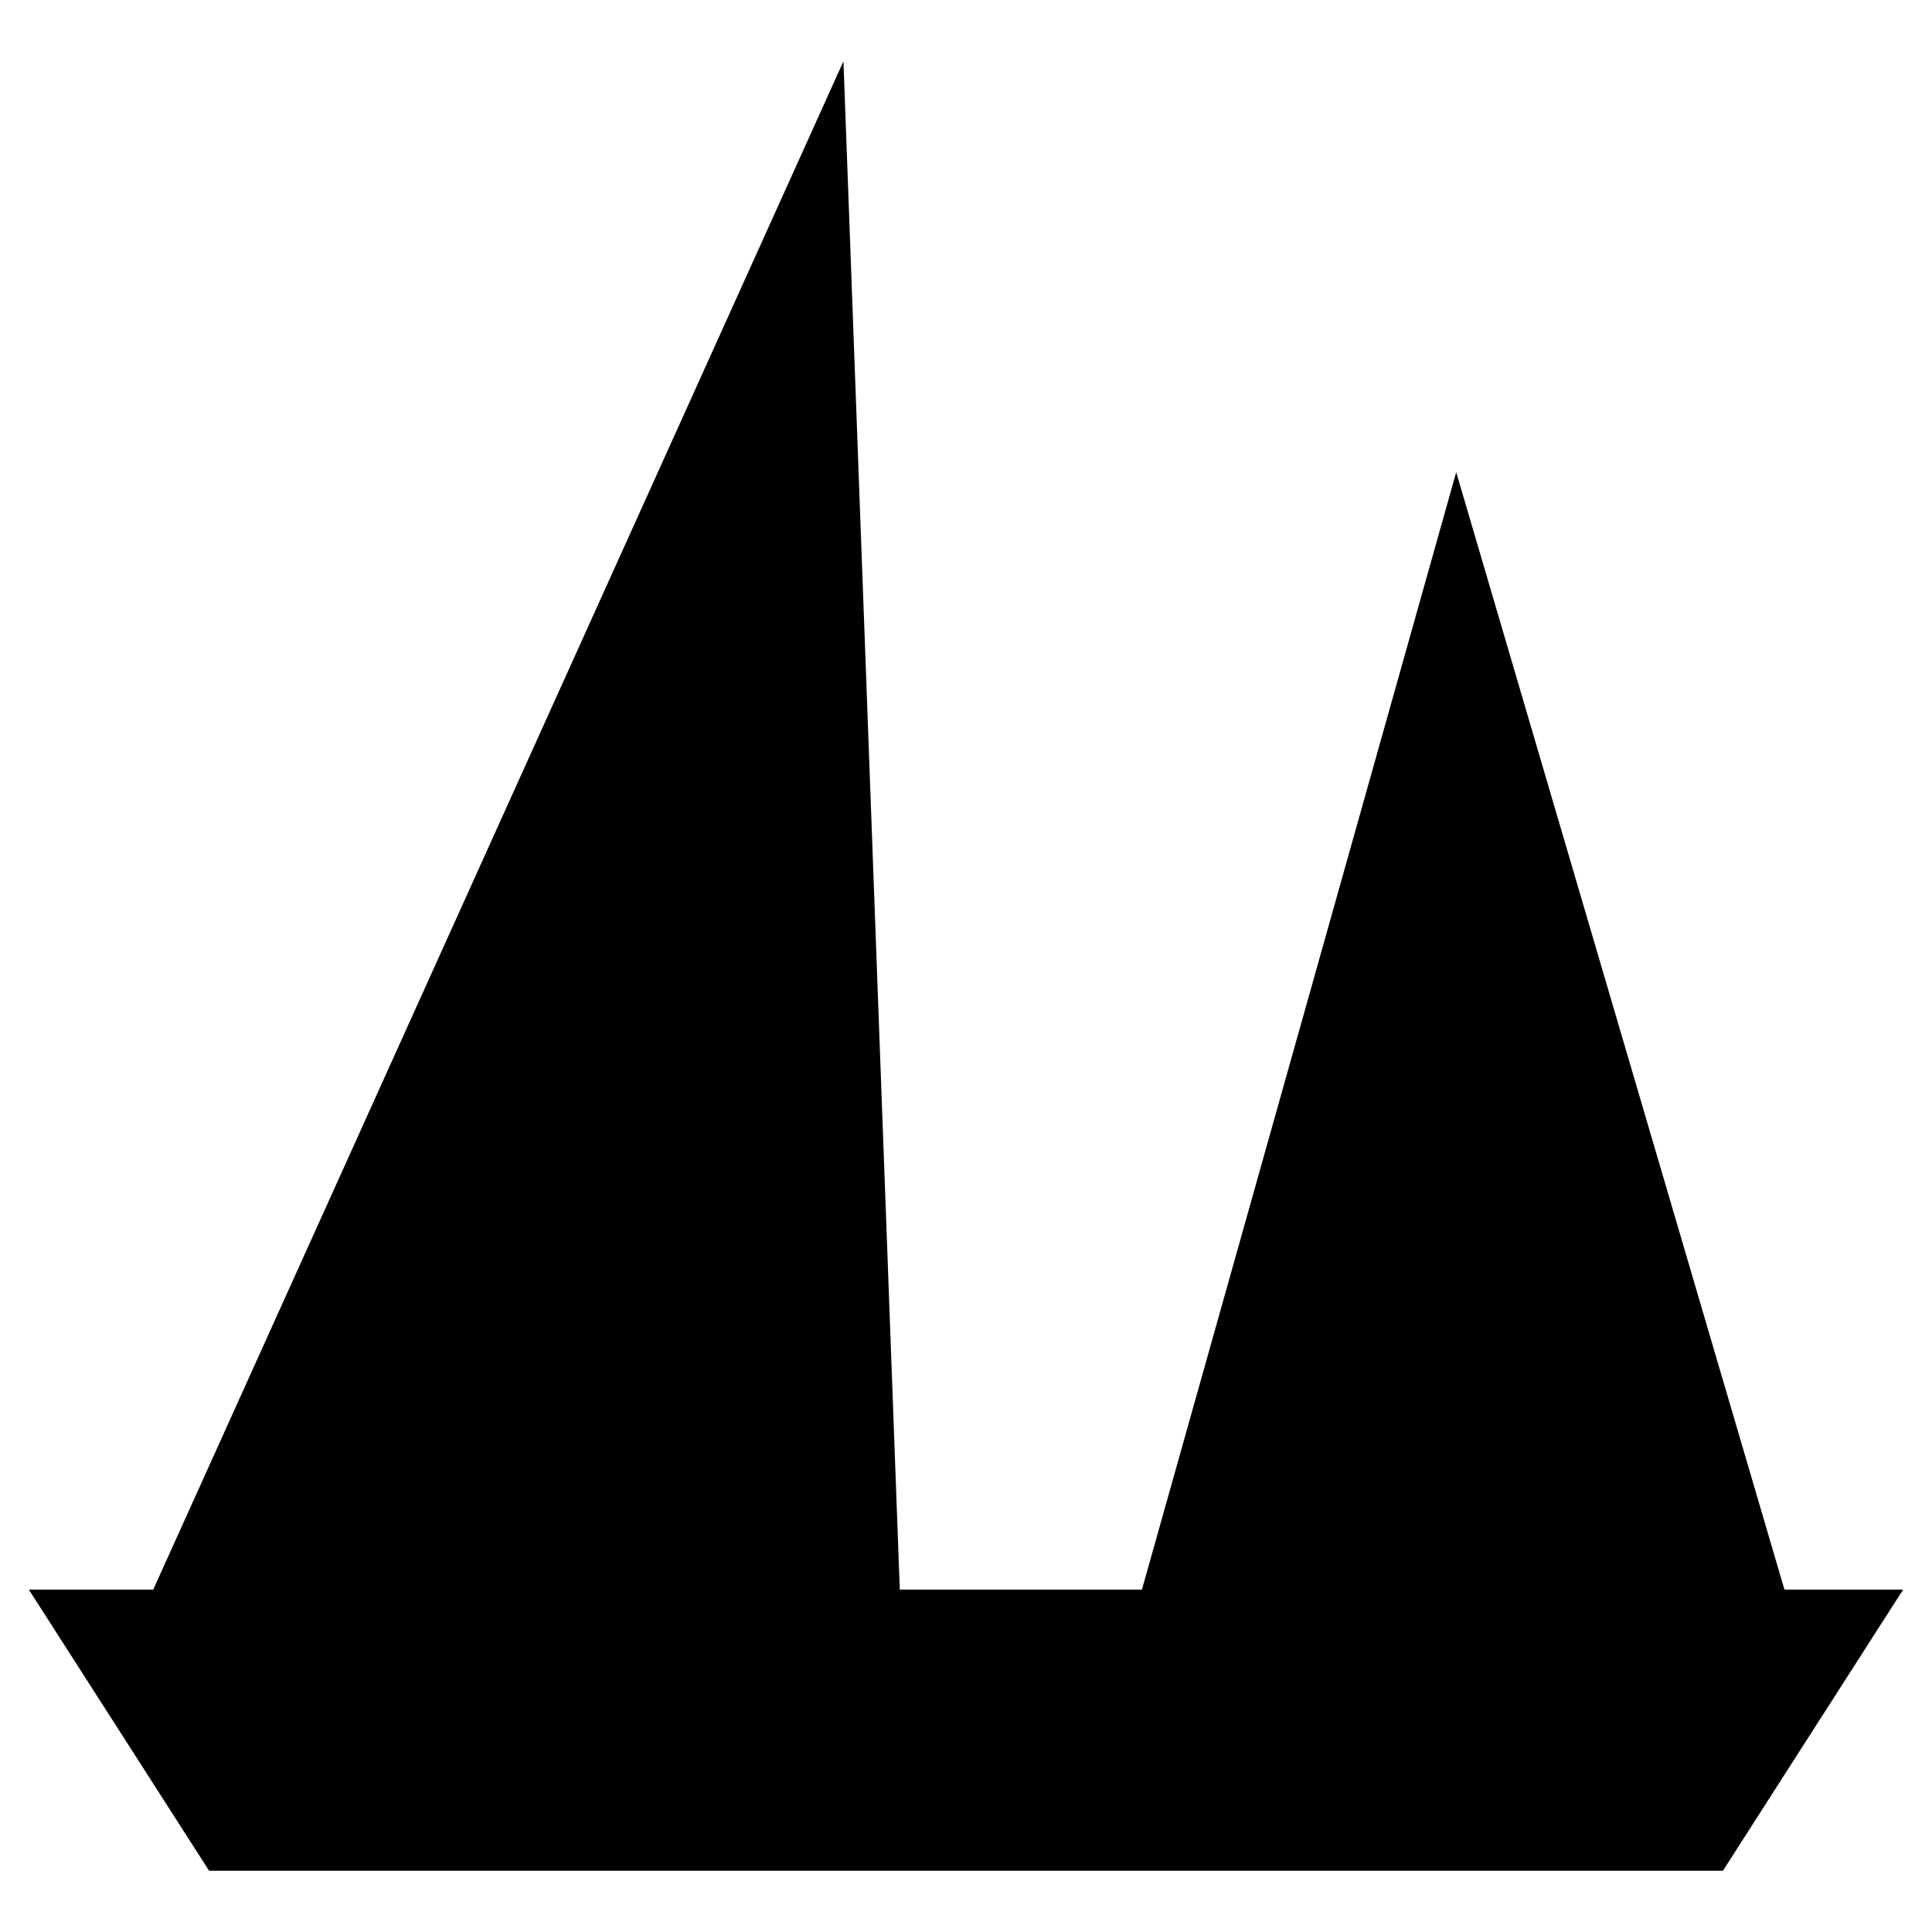
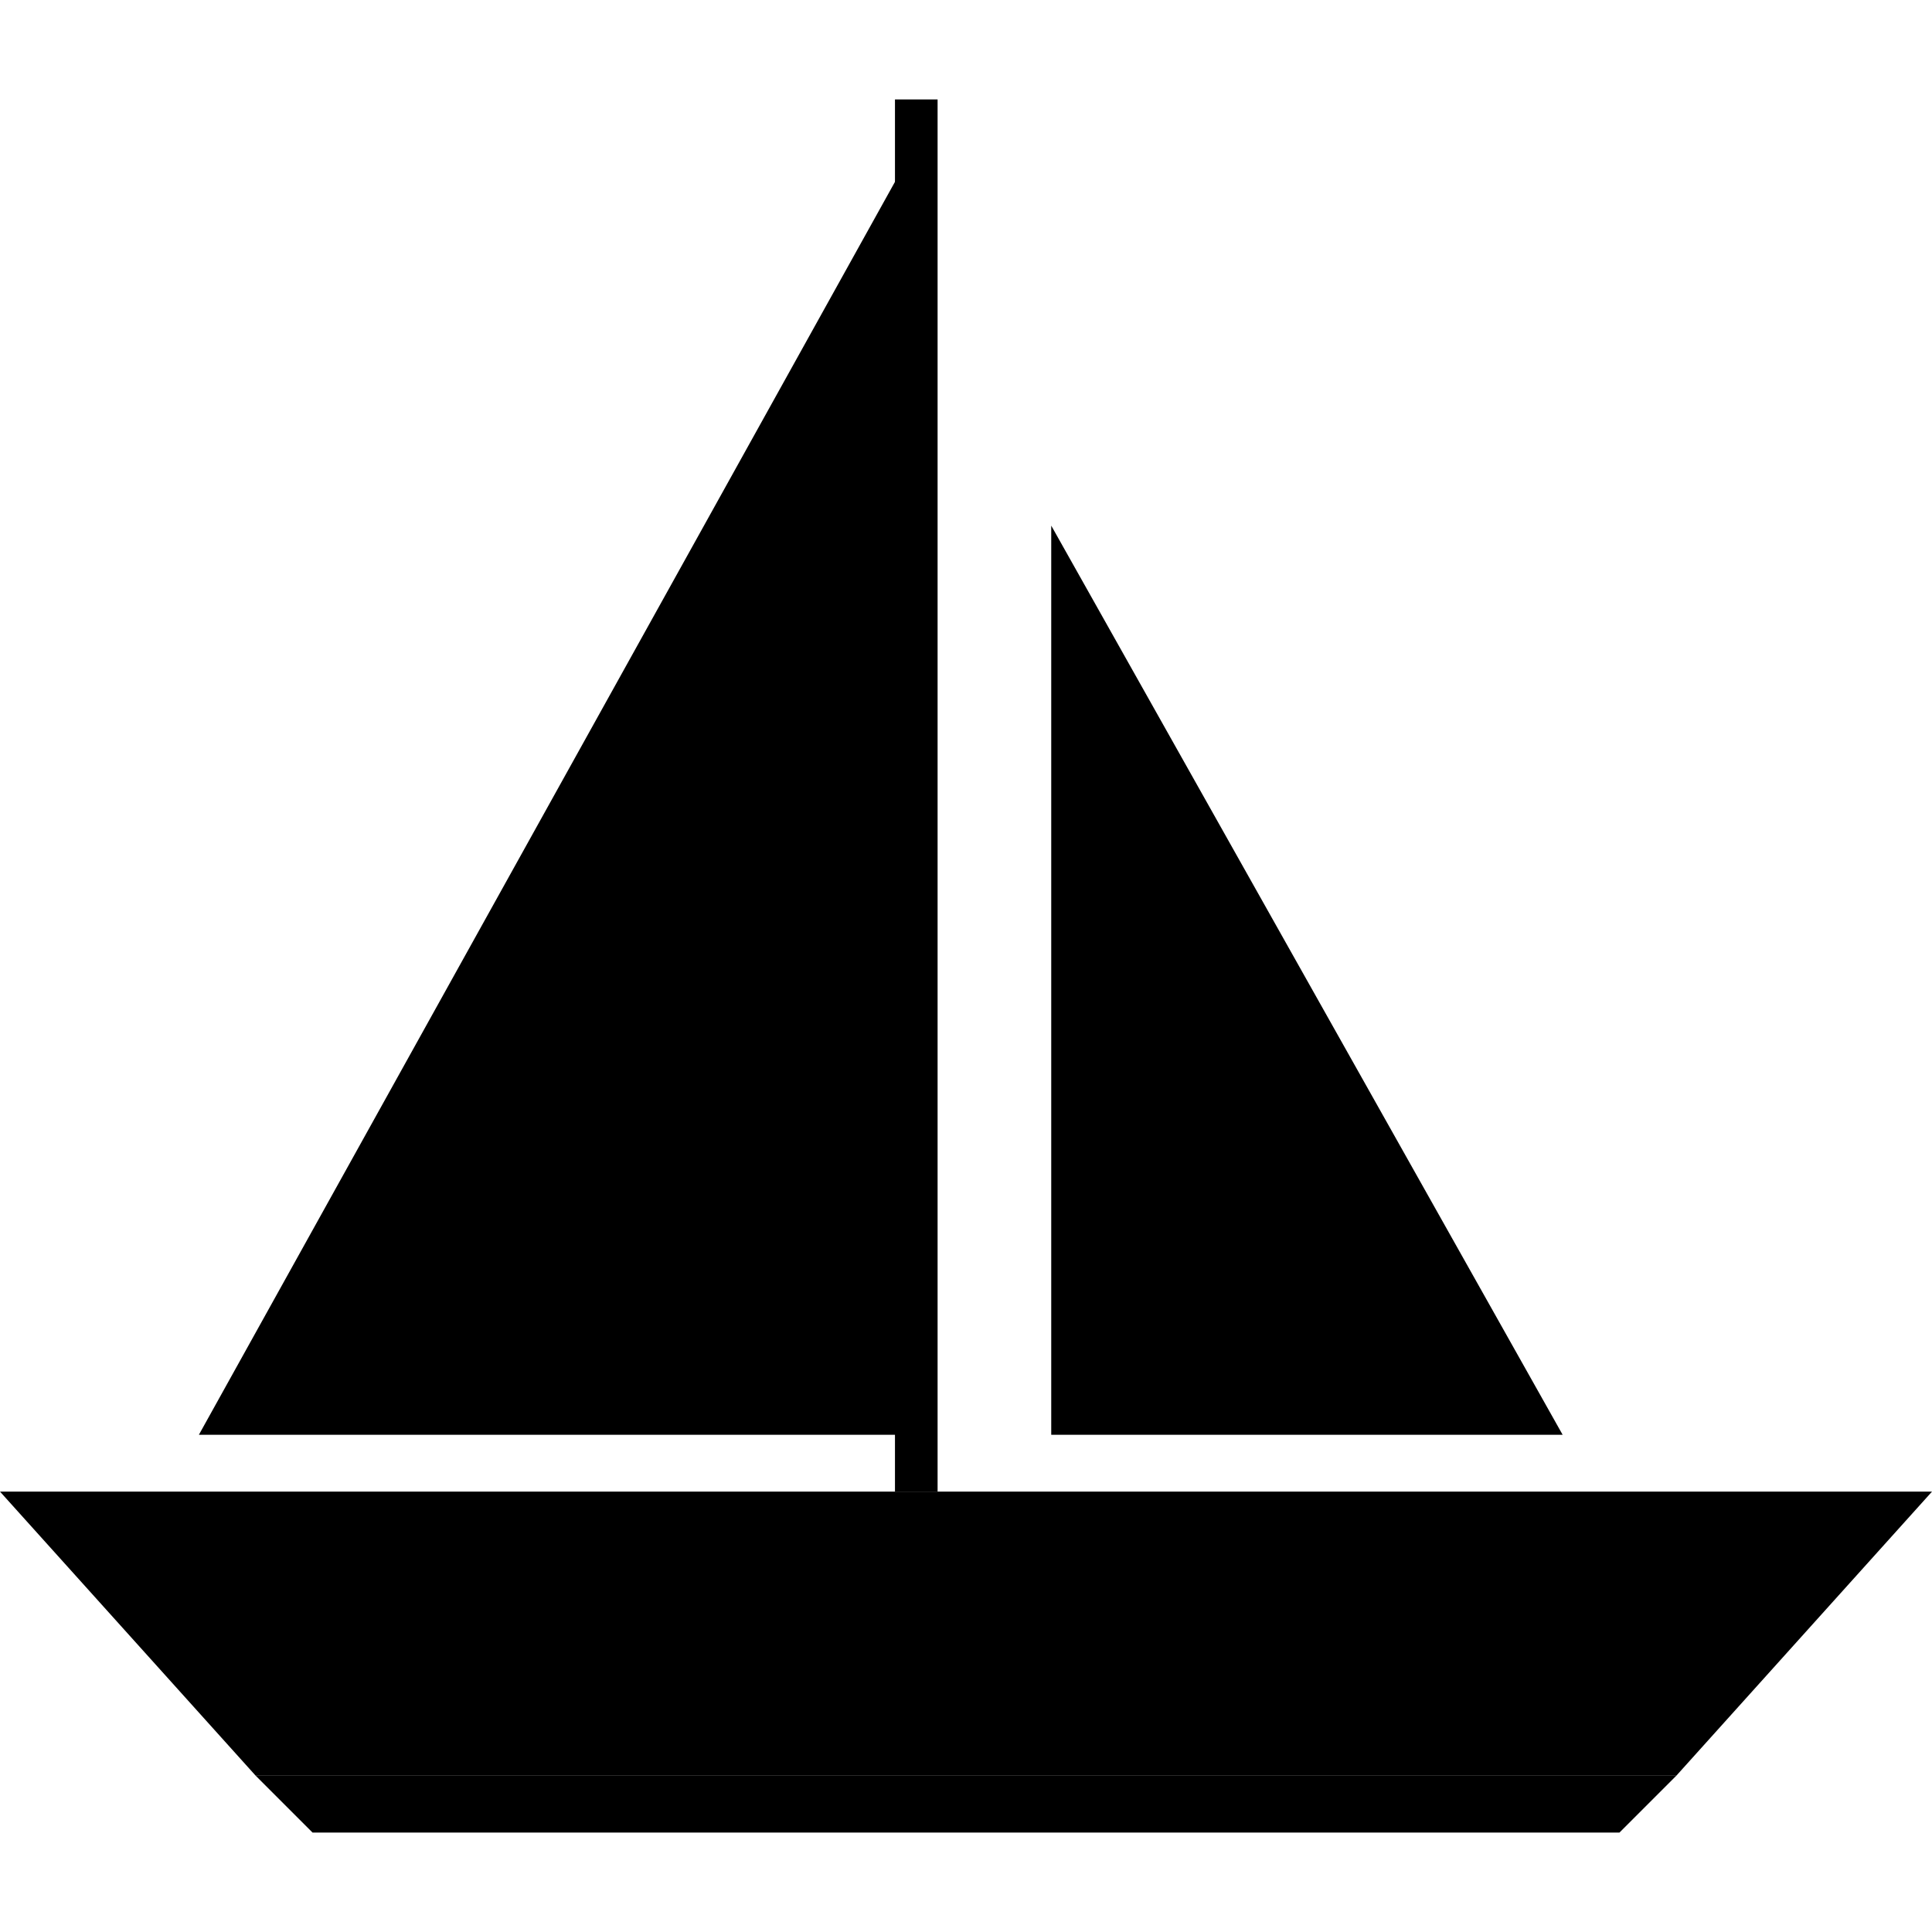
- <svg xmlns="http://www.w3.org/2000/svg" viewBox="244 252 536 518" width="16" height="16" style="color:#000" role="img" aria-label="Vela">
+ <svg xmlns="http://www.w3.org/2000/svg" viewBox="32 34 136 122" width="16" height="16" style="color:#000" role="img" aria-label="Vela">
  <style>.mark { fill: currentColor; }</style>
-   <path class="mark" d="M478 260 L282 694 L494 694 Z" />
-   <path class="mark" d="M648 374 L558 694 L742 694 Z" />
-   <path class="mark" d="M252 684 H772 L722 762 H302 Z" />
+   <path class="mark" d="M96 38 L96 128 L46 128 Z" />
+   <path class="mark" d="M106 64 L106 128 L142 128 Z" />
+   <rect class="mark" x="95" y="34" width="3" height="98" />
+   <path class="mark" d="M32 132 L168 132 L150 152 L50 152 Z" />
+   <path class="mark" d="M50 152 L150 152 L146 156 L54 156 Z" />
</svg>
